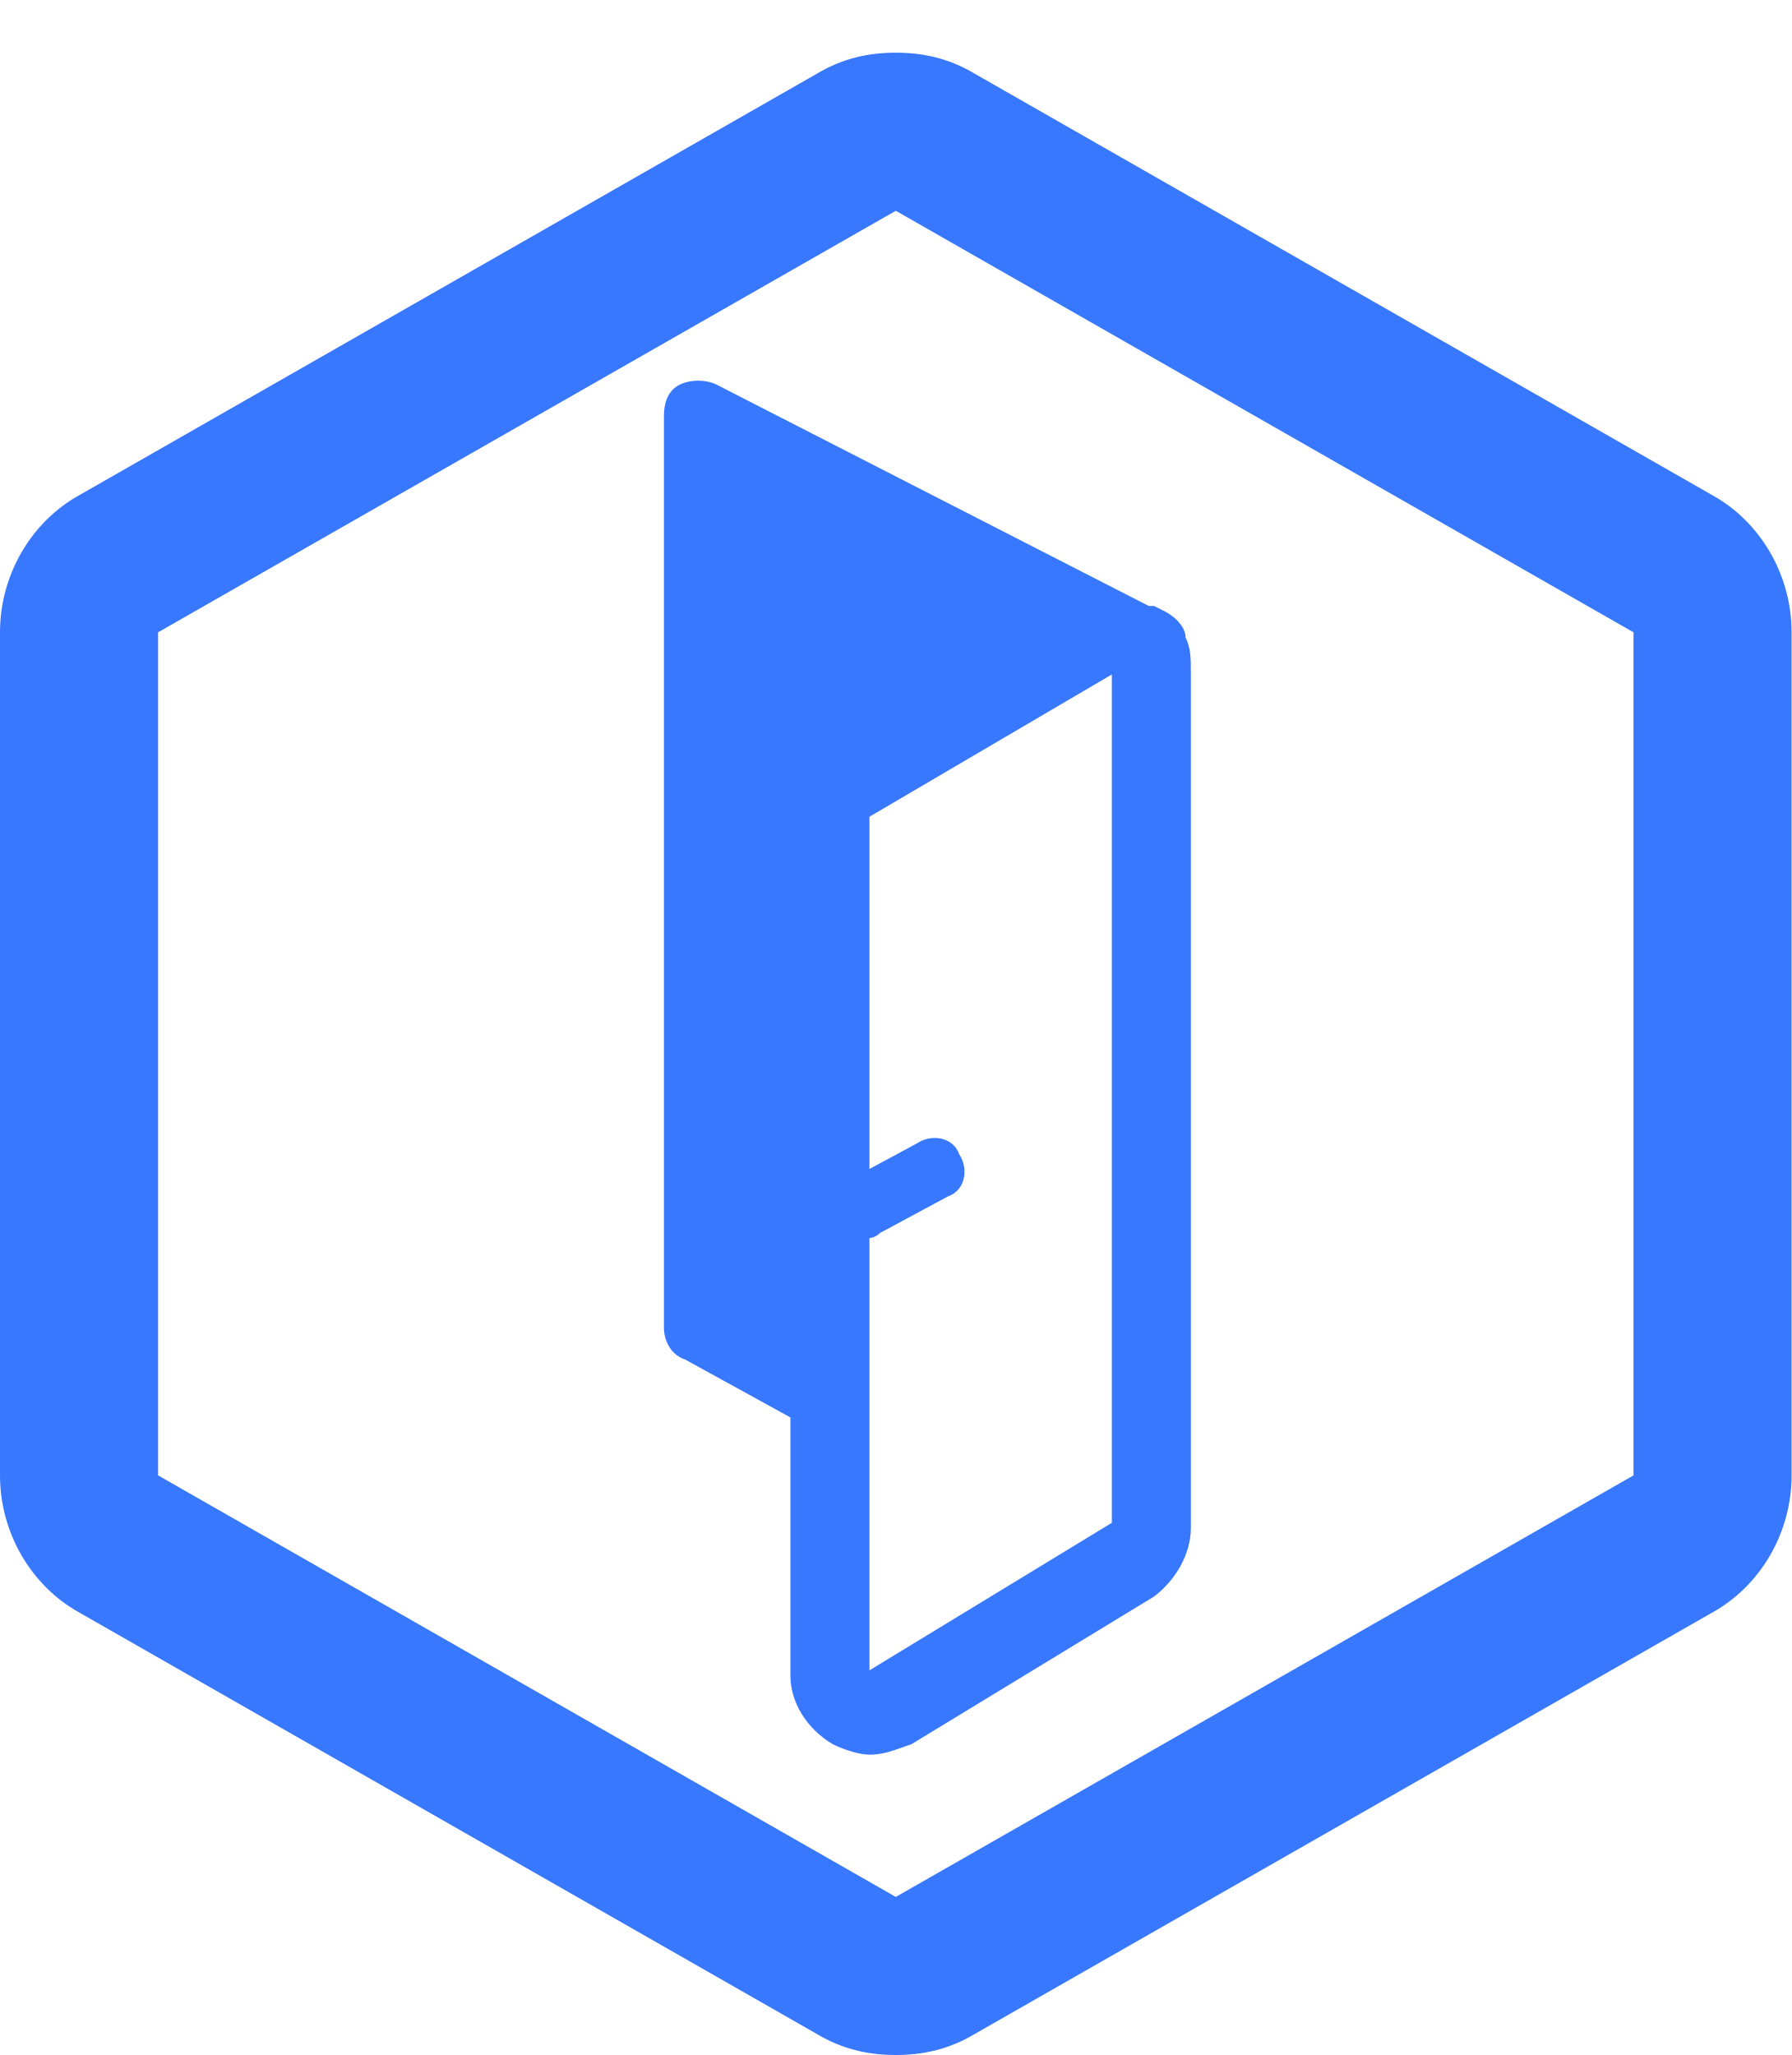
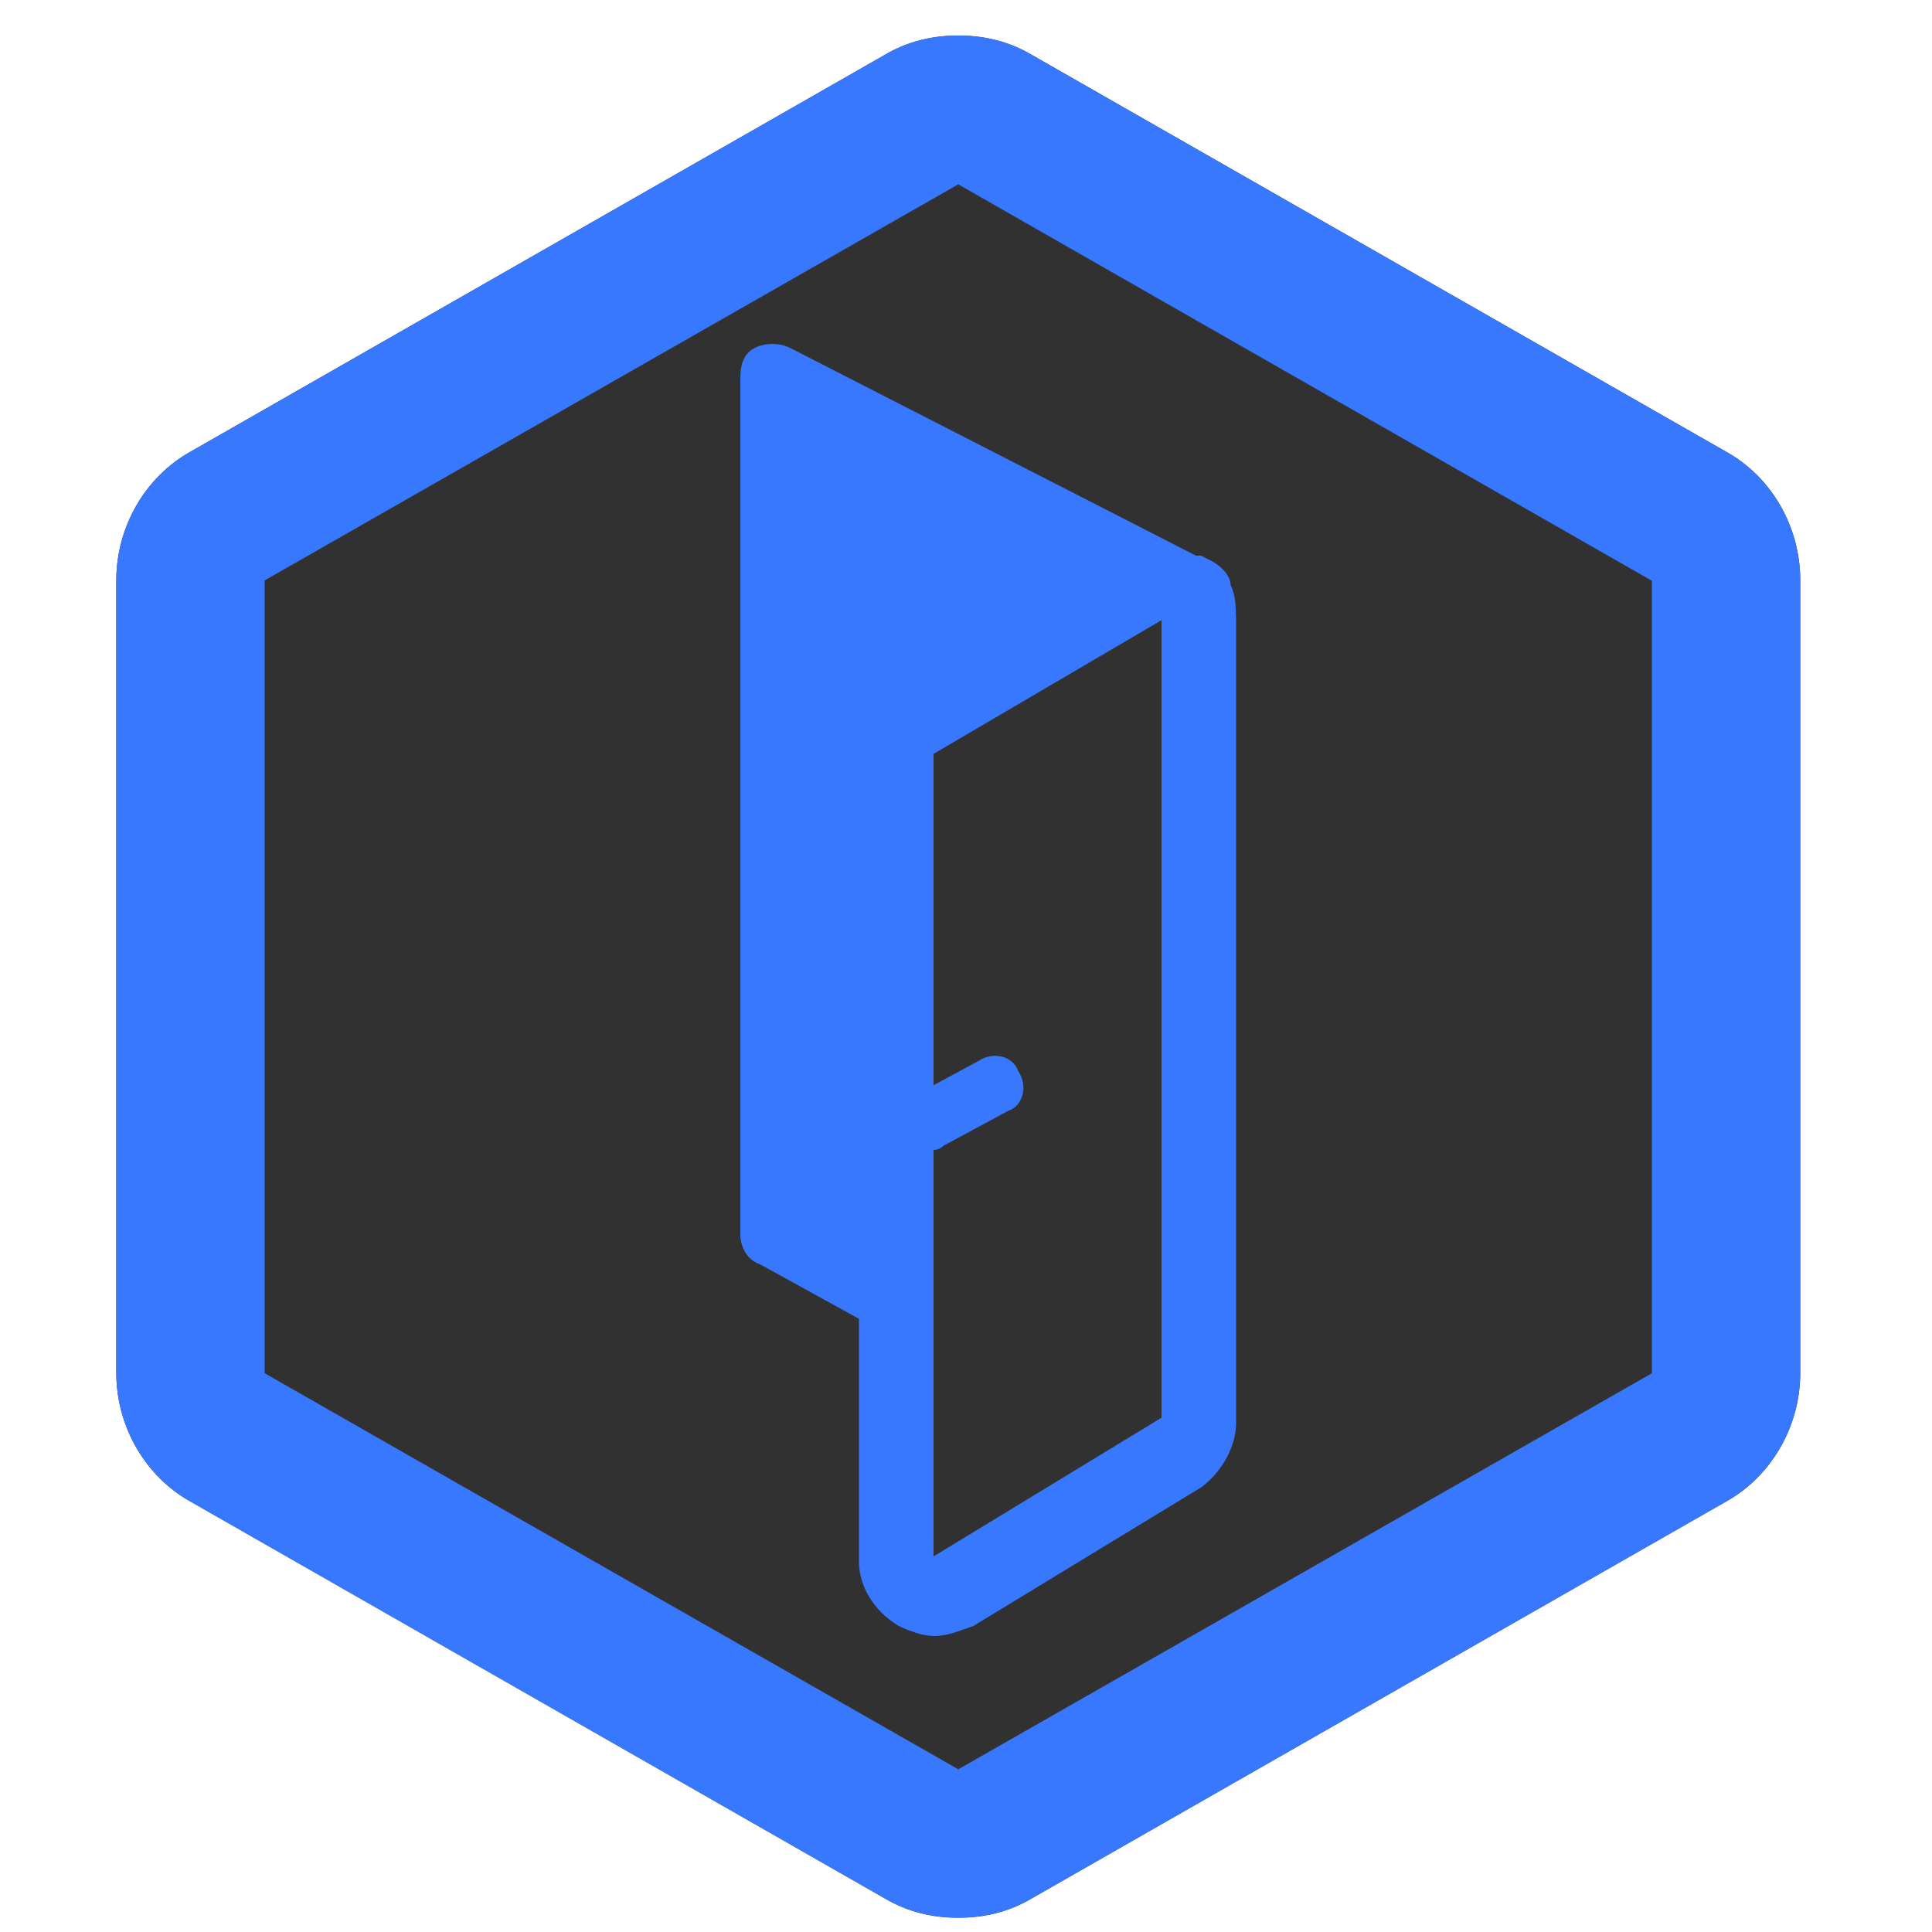
- <svg xmlns="http://www.w3.org/2000/svg" version="1.1" id="Layer_1" x="0px" y="0px" viewBox="-2 -3.6 34 39" enable-background="new -2 -3.6 34 39" xml:space="preserve">
+ <svg xmlns="http://www.w3.org/2000/svg" version="1.1" id="Layer_1" x="0px" y="0px" viewBox="0 0 500 500" enable-background="new 0 0 500 500" xml:space="preserve">
+   <path fill="#323132" d="M446.7,116.9L267.2,14.3c-6.4-3.8-12.8-5.1-19.2-5.1s-12.8,1.3-19.2,5.1L49.3,116.9  c-11.5,6.4-19.2,19.2-19.2,33.3v205.1c0,14.1,7.7,26.9,19.2,33.3l179.5,102.6c6.4,3.8,12.8,5.1,19.2,5.1s12.8-1.3,19.2-5.1  l179.5-102.6c11.5-6.4,19.2-19.2,19.2-33.3V150.2C465.9,136.1,458.3,123.3,446.7,116.9z" />
  <g>
-     <path fill="none" stroke="#3878FF" stroke-width="3" stroke-linejoin="round" stroke-miterlimit="10" d="M29,8.4" />
+     <path fill="none" stroke="#3878FF" stroke-width="3" stroke-linejoin="round" stroke-miterlimit="10" d="M427.5,150.2" />
  </g>
  <g>
    <g>
-       <path fill="#3878FF" d="M15,0.4l14,8v16l-14,8l-14-8v-16L15,0.4 M15-2.6c-0.5,0-1,0.1-1.5,0.4l-14,8C-1.4,6.3-2,7.3-2,8.4v16    c0,1.1,0.6,2.1,1.5,2.6l14,8c0.5,0.3,1,0.4,1.5,0.4s1-0.1,1.5-0.4l14-8c0.9-0.5,1.5-1.5,1.5-2.6v-16c0-1.1-0.6-2.1-1.5-2.6l-14-8    C16-2.5,15.5-2.6,15-2.6L15-2.6z" />
+       <path fill="#3878FF" d="M248,47.7l179.5,102.6v205.1L248,457.9L68.5,355.4V150.2L248,47.7 M248,9.2c-6.4,0-12.8,1.3-19.2,5.1    L49.3,116.9c-11.5,6.4-19.2,19.2-19.2,33.3v205.1c0,14.1,7.7,26.9,19.2,33.3l179.5,102.6c6.4,3.8,12.8,5.1,19.2,5.1    c6.4,0,12.8-1.3,19.2-5.1l179.5-102.6c11.5-6.4,19.2-19.2,19.2-33.3V150.2c0-14.1-7.7-26.9-19.2-33.3L267.2,14.3    C260.8,10.5,254.4,9.2,248,9.2L248,9.2z" />
    </g>
  </g>
-   <path fill="#3878FF" d="M20.5,8.5c0-0.2-0.2-0.4-0.4-0.5l-0.2-0.1c0,0,0,0,0,0c0,0-0.1,0-0.1,0l-8.2-4.2c-0.2-0.1-0.5-0.1-0.7,0  c-0.2,0.1-0.3,0.3-0.3,0.6v17.3c0,0.2,0.1,0.5,0.4,0.6l2,1.1v4.9c0,0.5,0.3,1,0.8,1.3c0.2,0.1,0.5,0.2,0.7,0.2  c0.3,0,0.5-0.1,0.8-0.2l4.6-2.8c0.4-0.3,0.7-0.8,0.7-1.3V9.2C20.6,8.9,20.6,8.7,20.5,8.5z M19.1,25.3l-4.6,2.8V11.9l4.6-2.7V25.3z" />
+   <path fill="#3878FF" d="M318.5,151.5c0-2.6-2.6-5.1-5.1-6.4l-2.6-1.3l0,0h-1.3L204.4,90c-2.6-1.3-6.4-1.3-9,0s-3.8,3.8-3.8,7.7  v221.8c0,2.6,1.3,6.4,5.1,7.7l25.6,14.1v62.8c0,6.4,3.8,12.8,10.3,16.7c2.6,1.3,6.4,2.6,9,2.6c3.8,0,6.4-1.3,10.3-2.6l59-35.9  c5.1-3.8,9-10.3,9-16.7V160.5C319.8,156.7,319.8,154.1,318.5,151.5z M300.6,366.9l-59,35.9V195.1l59-34.6V366.9z" />
  <g>
-     <path fill="#3878FF" d="M14.4,19.9c-0.2,0-0.4-0.1-0.5-0.3c-0.2-0.3-0.1-0.7,0.2-0.8l1.3-0.7c0.3-0.2,0.7-0.1,0.8,0.2   c0.2,0.3,0.1,0.7-0.2,0.8l-1.3,0.7C14.6,19.9,14.5,19.9,14.4,19.9z" />
+     <path fill="#3878FF" d="M240.3,297.7c-2.6,0-5.1-1.3-6.4-3.8c-2.6-3.8-1.3-9,2.6-10.3l16.7-9c3.8-2.6,9-1.3,10.3,2.6   c2.6,3.8,1.3,9-2.6,10.3l-16.7,9C242.9,297.7,241.6,297.7,240.3,297.7z" />
  </g>
</svg>
